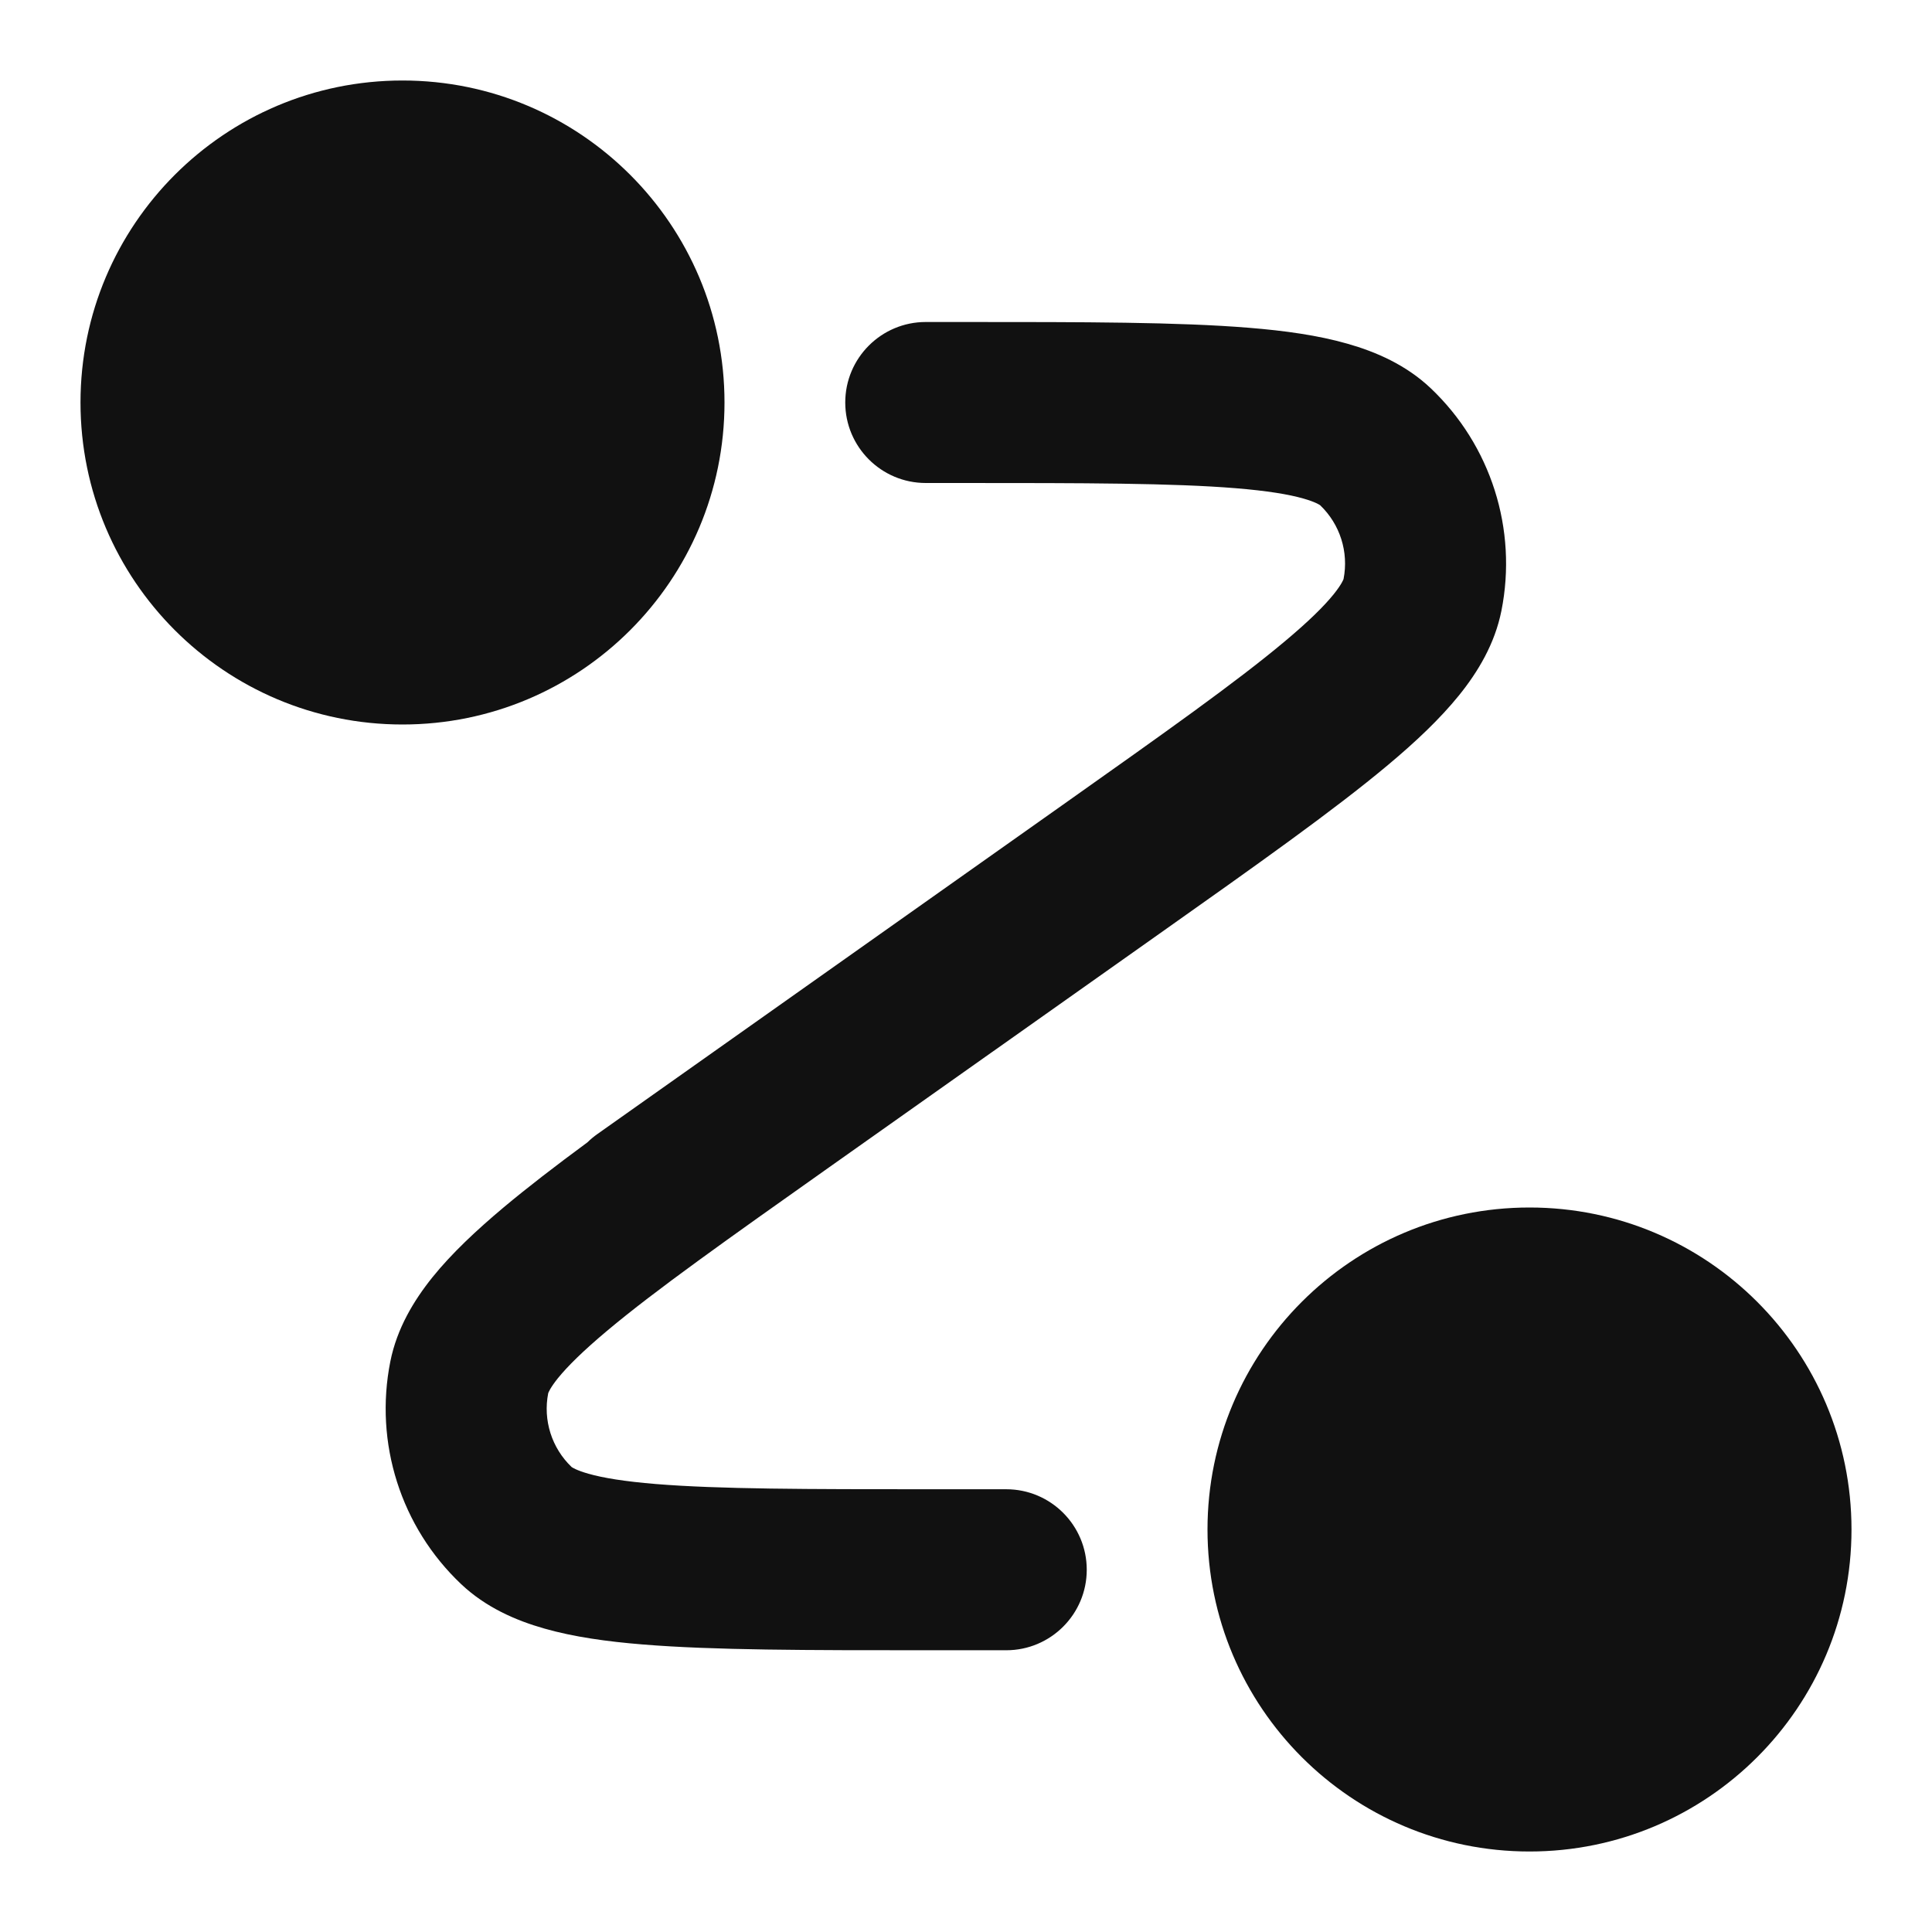
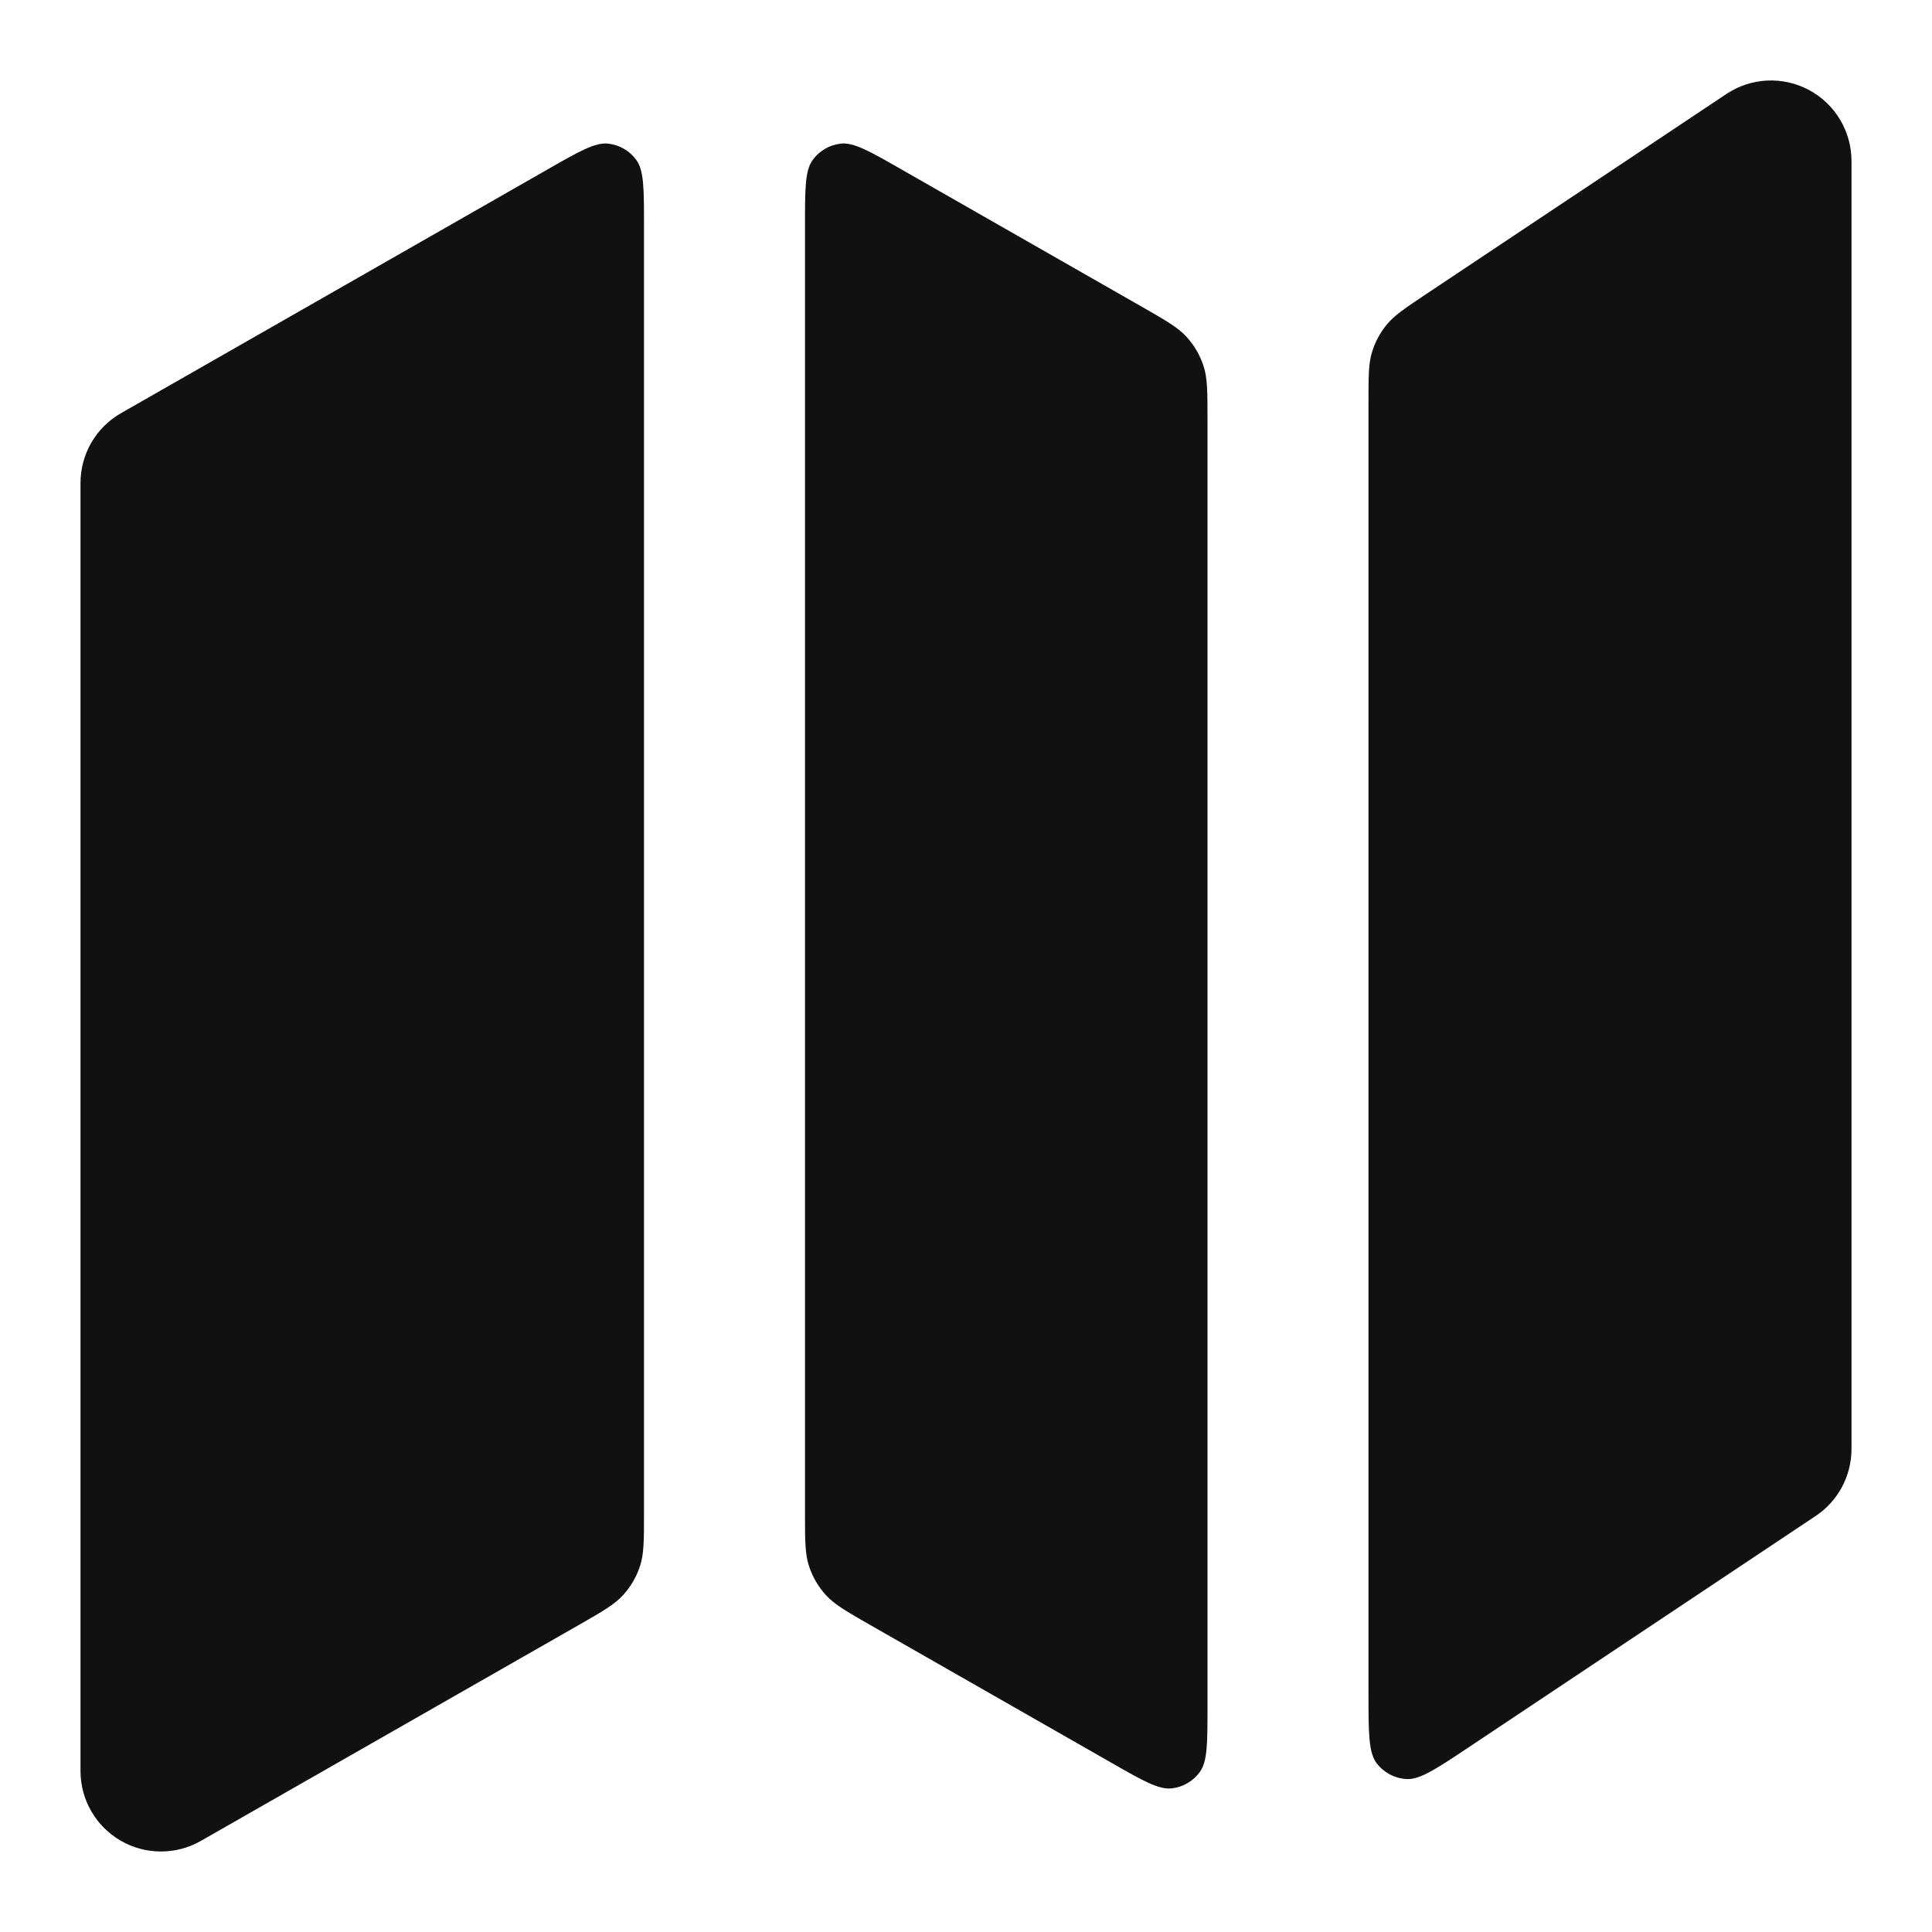
<svg xmlns="http://www.w3.org/2000/svg" width="24" height="24" viewBox="0 0 24 24" fill="none">
-   <path d="M1 5C1 2.791 2.791 1 5 1C7.209 1 9 2.791 9 5C9 7.209 7.209 9 5 9C2.791 9 1 7.209 1 5Z" fill="#111111" />
-   <path d="M15 19C15 16.791 16.791 15 19 15C21.209 15 23 16.791 23 19C23 21.209 21.209 23 19 23C16.791 23 15 21.209 15 19Z" fill="#111111" />
-   <path d="M15.353 6.065C14.57 6.001 13.477 6 11.934 6H11.5C10.948 6 10.5 5.552 10.5 5C10.5 4.448 10.948 4 11.5 4H11.985C13.466 4 14.642 4 15.517 4.072C15.962 4.108 16.375 4.166 16.736 4.269C17.096 4.371 17.467 4.534 17.771 4.821C18.521 5.531 18.853 6.576 18.651 7.588C18.569 7.998 18.36 8.346 18.125 8.637C17.889 8.929 17.586 9.215 17.243 9.502C16.57 10.066 15.61 10.745 14.401 11.6L12.337 13.06L12.328 13.066L10.295 14.504C9.036 15.395 8.144 16.026 7.542 16.531C7.243 16.782 7.051 16.972 6.931 17.12C6.833 17.242 6.812 17.301 6.81 17.307C6.744 17.643 6.854 17.988 7.101 18.224C7.107 18.228 7.158 18.264 7.309 18.307C7.491 18.359 7.758 18.403 8.147 18.435C8.93 18.499 10.023 18.5 11.566 18.5H12.5C13.052 18.5 13.5 18.948 13.5 19.5C13.5 20.052 13.052 20.5 12.5 20.5H11.515C10.034 20.5 8.859 20.5 7.983 20.428C7.538 20.392 7.125 20.334 6.764 20.231C6.404 20.129 6.033 19.966 5.729 19.679C4.979 18.97 4.647 17.924 4.849 16.912C4.931 16.502 5.14 16.155 5.375 15.863C5.611 15.571 5.914 15.286 6.257 14.998C6.551 14.752 6.899 14.484 7.298 14.19C7.336 14.152 7.378 14.118 7.423 14.086L13.205 9.996C14.464 9.105 15.356 8.474 15.958 7.969C16.257 7.719 16.45 7.528 16.569 7.38C16.667 7.258 16.688 7.199 16.69 7.193C16.756 6.857 16.646 6.512 16.399 6.276C16.393 6.272 16.342 6.236 16.191 6.193C16.009 6.141 15.742 6.097 15.353 6.065Z" fill="#111111" />
+   <path d="M8 2.798C8 2.346 8 2.119 7.905 1.988C7.822 1.873 7.694 1.799 7.554 1.784C7.393 1.767 7.196 1.879 6.803 2.104L1.504 5.132C1.192 5.31 1 5.641 1 6V22C1 22.357 1.19 22.686 1.498 22.865C1.806 23.044 2.187 23.045 2.496 22.868L7.194 20.184C7.487 20.016 7.634 19.932 7.741 19.814C7.836 19.71 7.907 19.587 7.951 19.453C8 19.302 8 19.133 8 18.795L8 2.798Z" fill="#111111" />
+   <path d="M10 18.795C10 19.133 10 19.302 10.049 19.453C10.093 19.587 10.164 19.71 10.259 19.814C10.366 19.932 10.513 20.016 10.806 20.184L13.803 21.896C14.196 22.121 14.393 22.233 14.554 22.216C14.694 22.201 14.822 22.127 14.905 22.012C15 21.881 15 21.654 15 21.202L15 5.205C15 4.867 15 4.698 14.951 4.547C14.907 4.413 14.836 4.29 14.741 4.186C14.634 4.068 14.487 3.984 14.194 3.816L11.197 2.104C10.804 1.879 10.607 1.767 10.446 1.784C10.306 1.799 10.178 1.873 10.095 1.988C10 2.119 10 2.346 10 2.798L10 18.795Z" fill="#111111" />
+   <path d="M23 2C23 1.631 22.797 1.292 22.472 1.118C22.147 0.944 21.752 0.963 21.445 1.168L17.712 3.656C17.452 3.83 17.322 3.917 17.227 4.032C17.144 4.133 17.081 4.25 17.043 4.376C17 4.518 17 4.675 17 4.988L17 21.04C17 21.526 17 21.769 17.101 21.903C17.189 22.019 17.324 22.091 17.47 22.1C17.638 22.11 17.84 21.975 18.244 21.706L22.555 18.832C22.833 18.647 23 18.334 23 18V2Z" fill="#111111" />
</svg>
